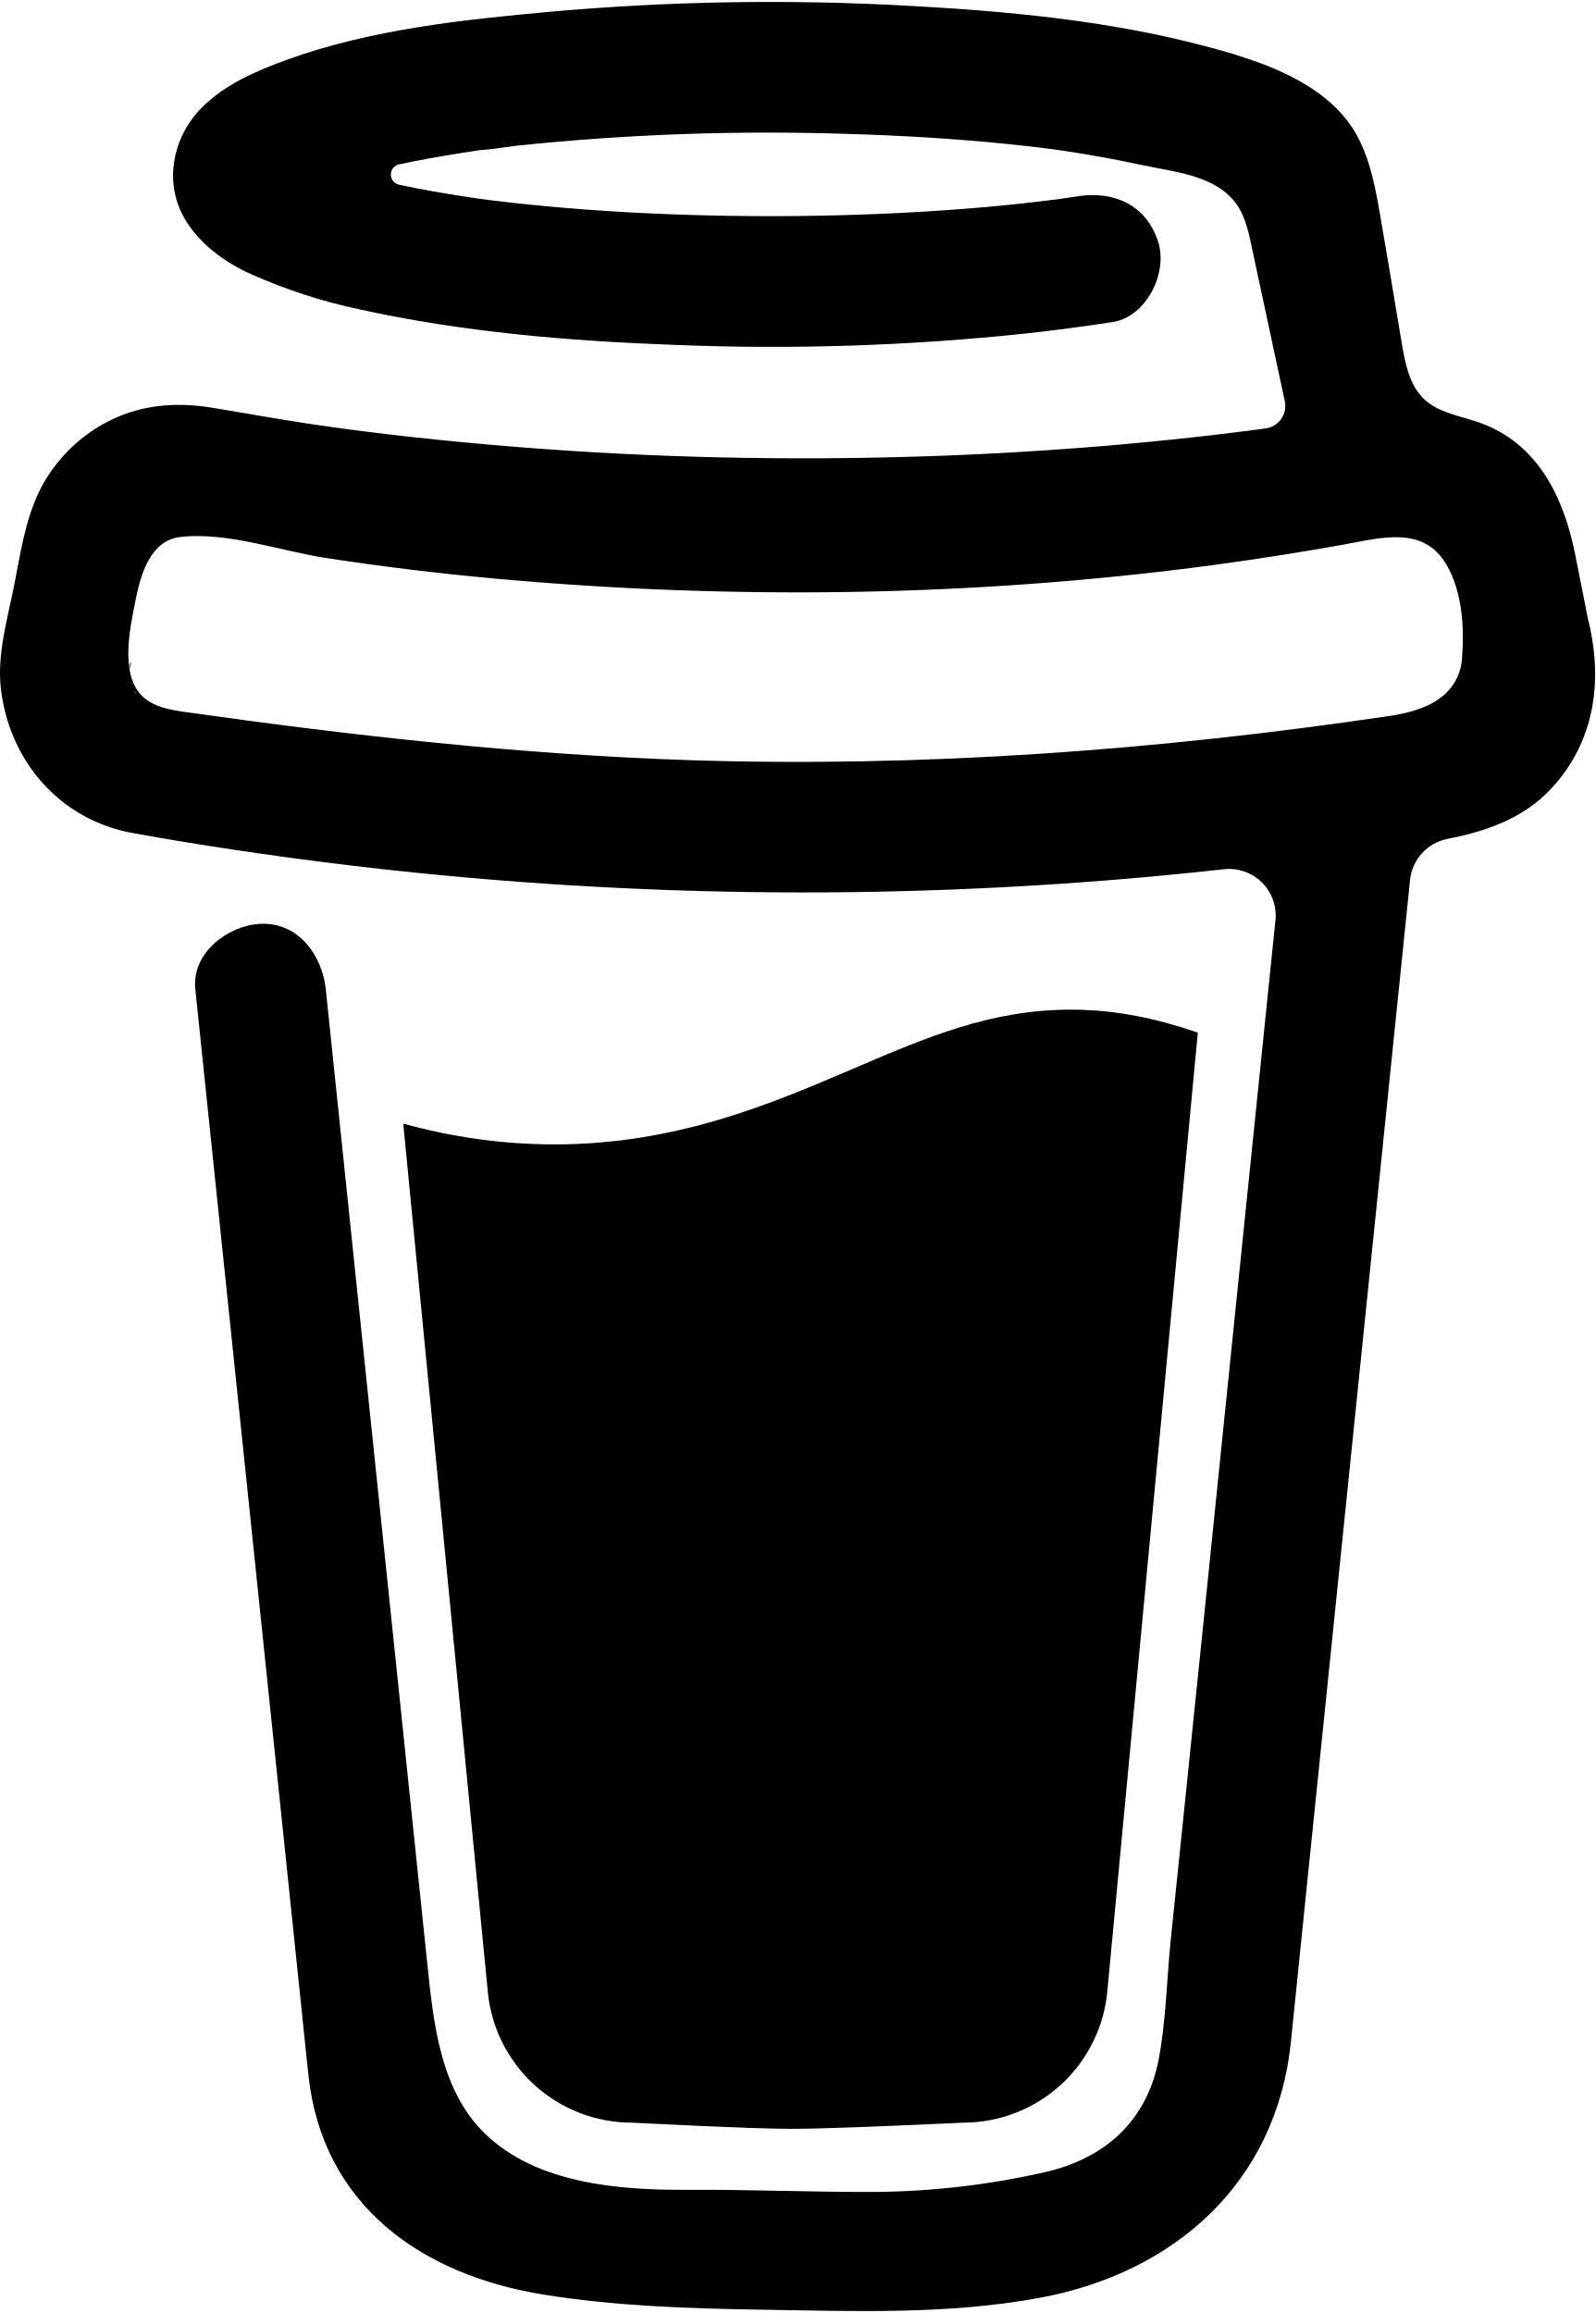
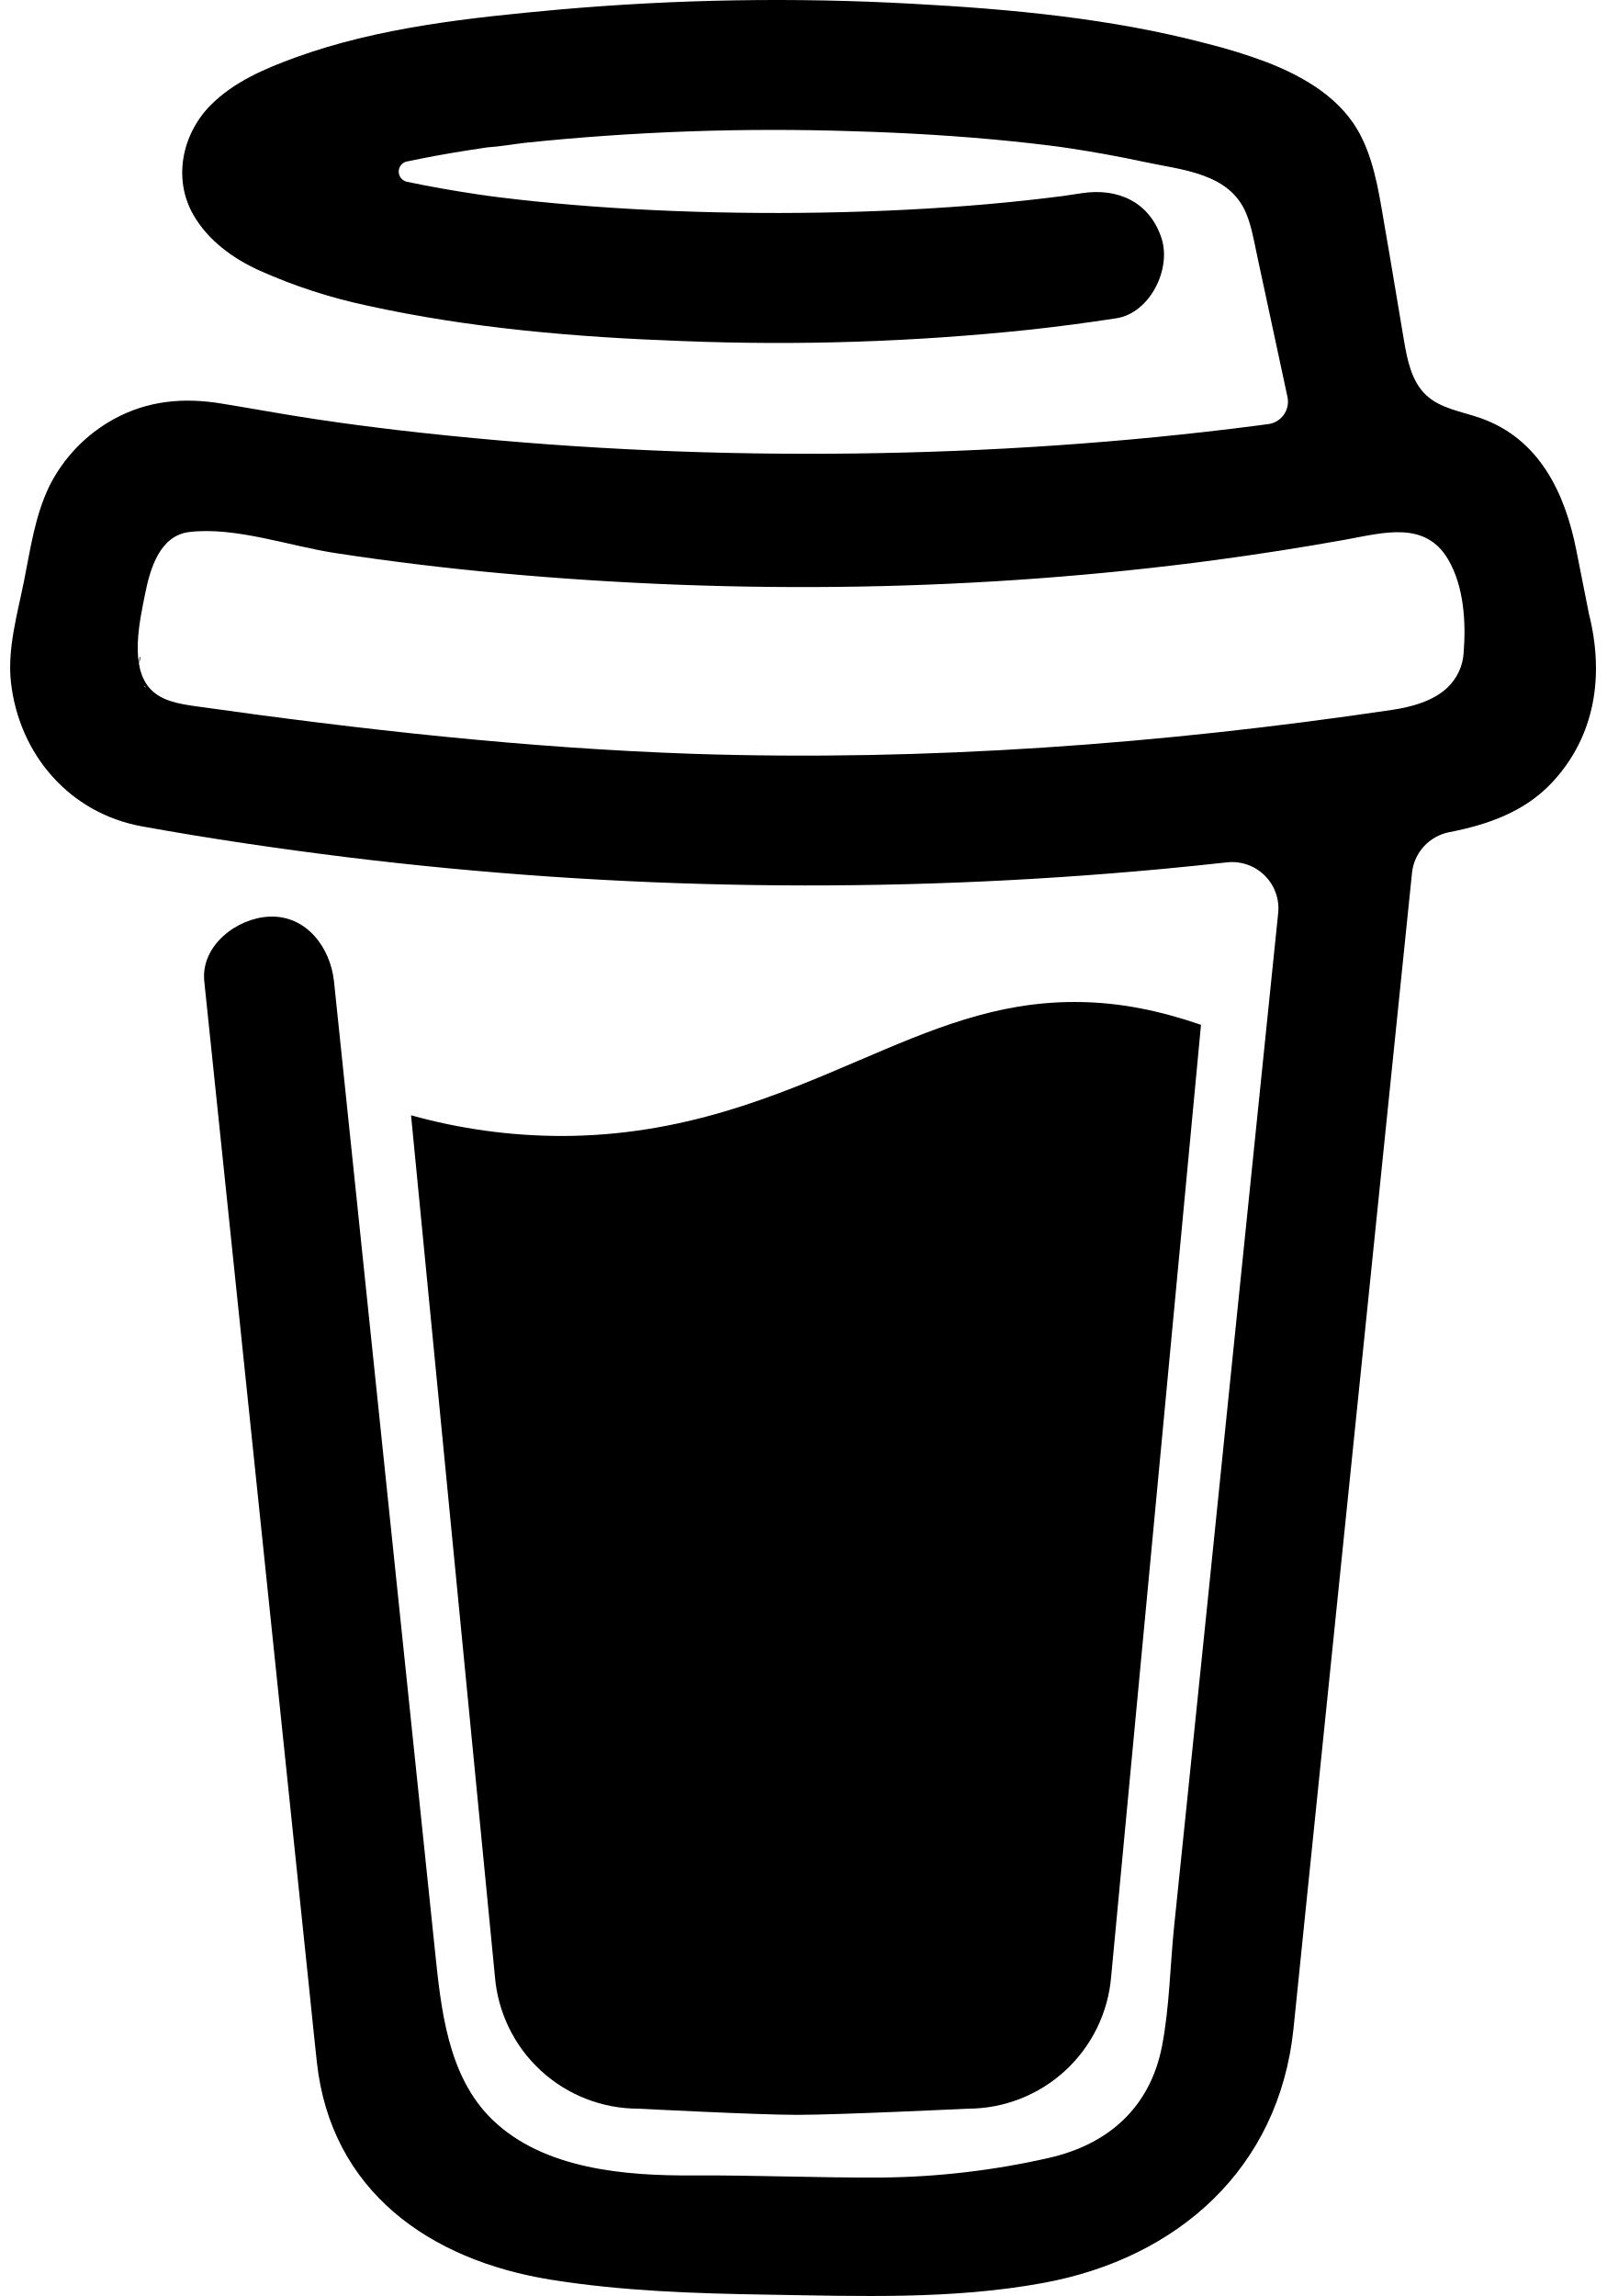
- <svg xmlns="http://www.w3.org/2000/svg" width="0.69em" height="1em" viewBox="0 0 884 1279" fill="currentColor">
-   <path d="M472.623 590.836C426.682 610.503 374.546 632.802 306.976 632.802C278.71 632.746 250.58 628.868 223.353 621.274L270.086 1101.08C271.74 1121.13 280.876 1139.83 295.679 1153.46C310.482 1167.09 329.87 1174.65 349.992 1174.65C349.992 1174.65 416.254 1178.09 438.365 1178.09C462.161 1178.09 533.516 1174.65 533.516 1174.65C553.636 1174.65 573.019 1167.08 587.819 1153.45C602.619 1139.82 611.752 1121.13 613.406 1101.08L663.459 570.876C641.091 563.237 618.516 558.161 593.068 558.161C549.054 558.144 513.591 573.303 472.623 590.836Z" />
-   <path d="M879.567 341.849L872.53 306.352C866.215 274.503 851.882 244.409 819.19 232.898C808.711 229.215 796.821 227.633 788.786 220.01C780.751 212.388 778.376 200.55 776.518 189.572C773.076 169.423 769.842 149.257 766.314 129.143C763.269 111.85 760.86 92.424 752.928 76.56C742.604 55.258 721.182 42.801 699.88 34.559C688.965 30.484 677.826 27.038 666.517 24.235C613.297 10.195 557.342 5.033 502.591 2.09C436.875 -1.536 370.983 -0.443 305.422 5.36C256.625 9.799 205.229 15.167 158.858 32.047C141.91 38.224 124.445 45.64 111.558 58.734C95.745 74.822 90.583 99.703 102.128 119.765C110.336 134.012 124.239 144.078 138.985 150.737C158.192 159.317 178.251 165.846 198.829 170.215C256.126 182.879 315.471 187.851 374.007 189.968C438.887 192.586 503.87 190.464 568.44 183.618C584.408 181.863 600.347 179.758 616.257 177.304C634.995 174.43 647.022 149.928 641.499 132.859C634.891 112.453 617.134 104.538 597.055 107.618C594.095 108.082 591.153 108.512 588.193 108.942L586.06 109.252C579.257 110.113 572.455 110.915 565.653 111.661C551.601 113.175 537.515 114.414 523.394 115.378C491.768 117.58 460.057 118.595 428.363 118.647C397.219 118.647 366.058 117.769 334.983 115.722C320.805 114.793 306.661 113.611 292.552 112.177C286.134 111.506 279.733 110.801 273.333 110.009L267.241 109.235L265.917 109.046L259.602 108.134C246.697 106.189 233.792 103.953 221.025 101.251C219.737 100.965 218.584 100.249 217.758 99.219C216.932 98.19 216.482 96.91 216.482 95.59C216.482 94.271 216.932 92.99 217.758 91.961C218.584 90.932 219.737 90.215 221.025 89.929H221.266C232.33 87.572 243.479 85.559 254.663 83.804C258.392 83.219 262.131 82.645 265.882 82.083H265.985C272.988 81.619 280.026 80.362 286.994 79.537C347.624 73.23 408.614 71.08 469.538 73.101C499.115 73.962 528.676 75.7 558.116 78.694C564.448 79.347 570.746 80.036 577.043 80.81C579.452 81.103 581.878 81.447 584.305 81.739L589.191 82.445C603.438 84.567 617.61 87.142 631.708 90.17C652.597 94.713 679.422 96.192 688.713 119.077C691.673 126.338 693.015 134.408 694.649 142.03L696.731 151.752C696.786 151.926 696.826 152.105 696.852 152.285C701.773 175.227 706.7 198.169 711.632 221.111C711.994 222.806 712.002 224.557 711.657 226.255C711.312 227.954 710.621 229.562 709.626 230.982C708.632 232.401 707.355 233.6 705.877 234.504C704.398 235.408 702.75 235.997 701.033 236.236H700.895L697.884 236.649L694.908 237.044C685.478 238.272 676.038 239.419 666.586 240.486C647.968 242.608 629.322 244.443 610.648 245.992C573.539 249.077 536.356 251.102 499.098 252.066C480.114 252.57 461.135 252.806 442.162 252.771C366.643 252.712 291.189 248.322 216.173 239.625C208.051 238.662 199.93 237.629 191.808 236.58C198.106 237.389 187.231 235.96 185.029 235.651C179.867 234.928 174.705 234.177 169.543 233.397C152.216 230.798 134.993 227.598 117.7 224.793C96.794 221.352 76.8 223.073 57.891 233.397C42.368 241.891 29.805 254.916 21.878 270.735C13.722 287.597 11.296 305.956 7.648 324.075C4 342.193 -1.678 361.688 0.473 380.288C5.101 420.431 33.165 453.054 73.531 460.35C111.506 467.232 149.687 472.807 187.971 477.556C338.361 495.975 490.294 498.178 641.155 484.129C653.44 482.982 665.708 481.732 677.959 480.378C681.786 479.958 685.658 480.398 689.292 481.668C692.926 482.938 696.23 485.005 698.962 487.717C701.694 490.429 703.784 493.718 705.08 497.342C706.377 500.967 706.846 504.836 706.453 508.665L702.633 545.797C694.936 620.828 687.239 695.854 679.542 770.874C671.513 849.657 663.431 928.434 655.298 1007.2C653.004 1029.39 650.71 1051.57 648.416 1073.74C646.213 1095.58 645.904 1118.1 641.757 1139.68C635.218 1173.61 612.248 1194.45 578.73 1202.07C548.022 1209.06 516.652 1212.73 485.161 1213.01C450.249 1213.2 415.355 1211.65 380.443 1211.84C343.173 1212.05 297.525 1208.61 268.756 1180.87C243.479 1156.51 239.986 1118.36 236.545 1085.37C231.957 1041.7 227.409 998.039 222.9 954.381L197.607 711.615L181.244 554.538C180.968 551.94 180.693 549.376 180.435 546.76C178.473 528.023 165.207 509.681 144.301 510.627C126.407 511.418 106.069 526.629 108.168 546.76L120.298 663.214L145.385 904.104C152.532 972.528 159.661 1040.96 166.773 1109.41C168.15 1122.52 169.44 1135.67 170.885 1148.78C178.749 1220.43 233.465 1259.04 301.224 1269.91C340.799 1276.28 381.337 1277.59 421.497 1278.24C472.979 1279.07 524.977 1281.05 575.615 1271.72C650.653 1257.95 706.952 1207.85 714.987 1130.13C717.282 1107.69 719.576 1085.25 721.87 1062.8C729.498 988.559 737.115 914.313 744.72 840.061L769.601 597.451L781.009 486.263C781.577 480.749 783.905 475.565 787.649 471.478C791.392 467.391 796.352 464.617 801.794 463.567C823.25 459.386 843.761 452.245 859.023 435.916C883.318 409.918 888.153 376.021 879.567 341.849ZM72.43 365.835C72.757 365.68 72.155 368.484 71.897 369.792C71.845 367.813 71.948 366.058 72.43 365.835ZM74.512 381.94C74.684 381.819 75.2 382.508 75.734 383.334C74.925 382.576 74.409 382.009 74.495 381.94H74.512ZM76.56 384.641C77.3 385.897 77.695 386.689 76.56 384.641V384.641ZM80.672 387.979H80.775C80.775 388.1 80.965 388.22 81.033 388.341C80.919 388.208 80.793 388.087 80.655 387.979H80.672ZM800.796 382.989C793.088 390.319 781.473 393.726 769.996 395.43C641.292 414.529 510.713 424.199 380.597 419.932C287.476 416.749 195.336 406.407 103.144 393.382C94.11 392.109 84.32 390.457 78.108 383.798C66.408 371.237 72.155 345.944 75.2 330.768C77.988 316.865 83.322 298.334 99.857 296.355C125.667 293.327 155.64 304.218 181.175 308.09C211.917 312.781 242.774 316.538 273.745 319.36C405.925 331.405 540.325 329.529 671.92 311.91C695.905 308.686 719.805 304.941 743.619 300.674C764.835 296.871 788.356 289.731 801.175 311.703C809.967 326.673 811.137 346.701 809.778 363.615C809.359 370.984 806.139 377.915 800.779 382.989H800.796Z" />
+ <svg xmlns="http://www.w3.org/2000/svg" width="0.7em" height="1em" viewBox="0 0 884 1279" fill="currentColor">
+   <path class="bmac-drink" d="M472.623 590.836C426.682 610.503 374.546 632.802 306.976 632.802C278.71 632.746 250.58 628.868 223.353 621.274L270.086 1101.08C271.74 1121.13 280.876 1139.83 295.679 1153.46C310.482 1167.09 329.87 1174.65 349.992 1174.65C349.992 1174.65 416.254 1178.09 438.365 1178.09C462.161 1178.09 533.516 1174.65 533.516 1174.65C553.636 1174.65 573.019 1167.08 587.819 1153.45C602.619 1139.82 611.752 1121.13 613.406 1101.08L663.459 570.876C641.091 563.237 618.516 558.161 593.068 558.161C549.054 558.144 513.591 573.303 472.623 590.836Z" />
+   <path class="bmac-cup" d="M879.567 341.849L872.53 306.352C866.215 274.503 851.882 244.409 819.19 232.898C808.711 229.215 796.821 227.633 788.786 220.01C780.751 212.388 778.376 200.55 776.518 189.572C773.076 169.423 769.842 149.257 766.314 129.143C763.269 111.85 760.86 92.424 752.928 76.56C742.604 55.258 721.182 42.801 699.88 34.559C688.965 30.484 677.826 27.038 666.517 24.235C613.297 10.195 557.342 5.033 502.591 2.09C436.875 -1.536 370.983 -0.443 305.422 5.36C256.625 9.799 205.229 15.167 158.858 32.047C141.91 38.224 124.445 45.64 111.558 58.734C95.745 74.822 90.583 99.703 102.128 119.765C110.336 134.012 124.239 144.078 138.985 150.737C158.192 159.317 178.251 165.846 198.829 170.215C256.126 182.879 315.471 187.851 374.007 189.968C438.887 192.586 503.87 190.464 568.44 183.618C584.408 181.863 600.347 179.758 616.257 177.304C634.995 174.43 647.022 149.928 641.499 132.859C634.891 112.453 617.134 104.538 597.055 107.618C594.095 108.082 591.153 108.512 588.193 108.942L586.06 109.252C579.257 110.113 572.455 110.915 565.653 111.661C551.601 113.175 537.515 114.414 523.394 115.378C491.768 117.58 460.057 118.595 428.363 118.647C397.219 118.647 366.058 117.769 334.983 115.722C320.805 114.793 306.661 113.611 292.552 112.177C286.134 111.506 279.733 110.801 273.333 110.009L267.241 109.235L265.917 109.046L259.602 108.134C246.697 106.189 233.792 103.953 221.025 101.251C219.737 100.965 218.584 100.249 217.758 99.219C216.932 98.19 216.482 96.91 216.482 95.59C216.482 94.271 216.932 92.99 217.758 91.961C218.584 90.932 219.737 90.215 221.025 89.929H221.266C232.33 87.572 243.479 85.559 254.663 83.804C258.392 83.219 262.131 82.645 265.882 82.083H265.985C272.988 81.619 280.026 80.362 286.994 79.537C347.624 73.23 408.614 71.08 469.538 73.101C499.115 73.962 528.676 75.7 558.116 78.694C564.448 79.347 570.746 80.036 577.043 80.81C579.452 81.103 581.878 81.447 584.305 81.739L589.191 82.445C603.438 84.567 617.61 87.142 631.708 90.17C652.597 94.713 679.422 96.192 688.713 119.077C691.673 126.338 693.015 134.408 694.649 142.03L696.731 151.752C696.786 151.926 696.826 152.105 696.852 152.285C701.773 175.227 706.7 198.169 711.632 221.111C711.994 222.806 712.002 224.557 711.657 226.255C711.312 227.954 710.621 229.562 709.626 230.982C708.632 232.401 707.355 233.6 705.877 234.504C704.398 235.408 702.75 235.997 701.033 236.236H700.895L697.884 236.649L694.908 237.044C685.478 238.272 676.038 239.419 666.586 240.486C647.968 242.608 629.322 244.443 610.648 245.992C573.539 249.077 536.356 251.102 499.098 252.066C480.114 252.57 461.135 252.806 442.162 252.771C366.643 252.712 291.189 248.322 216.173 239.625C208.051 238.662 199.93 237.629 191.808 236.58C198.106 237.389 187.231 235.96 185.029 235.651C179.867 234.928 174.705 234.177 169.543 233.397C152.216 230.798 134.993 227.598 117.7 224.793C96.794 221.352 76.8 223.073 57.891 233.397C42.368 241.891 29.805 254.916 21.878 270.735C13.722 287.597 11.296 305.956 7.648 324.075C4 342.193 -1.678 361.688 0.473 380.288C5.101 420.431 33.165 453.054 73.531 460.35C111.506 467.232 149.687 472.807 187.971 477.556C338.361 495.975 490.294 498.178 641.155 484.129C653.44 482.982 665.708 481.732 677.959 480.378C681.786 479.958 685.658 480.398 689.292 481.668C692.926 482.938 696.23 485.005 698.962 487.717C701.694 490.429 703.784 493.718 705.08 497.342C706.377 500.967 706.846 504.836 706.453 508.665L702.633 545.797C694.936 620.828 687.239 695.854 679.542 770.874C671.513 849.657 663.431 928.434 655.298 1007.2C653.004 1029.39 650.71 1051.57 648.416 1073.74C646.213 1095.58 645.904 1118.1 641.757 1139.68C635.218 1173.61 612.248 1194.45 578.73 1202.07C548.022 1209.06 516.652 1212.73 485.161 1213.01C450.249 1213.2 415.355 1211.65 380.443 1211.84C343.173 1212.05 297.525 1208.61 268.756 1180.87C243.479 1156.51 239.986 1118.36 236.545 1085.37C231.957 1041.7 227.409 998.039 222.9 954.381L197.607 711.615L181.244 554.538C180.968 551.94 180.693 549.376 180.435 546.76C178.473 528.023 165.207 509.681 144.301 510.627C126.407 511.418 106.069 526.629 108.168 546.76L120.298 663.214L145.385 904.104C152.532 972.528 159.661 1040.96 166.773 1109.41C168.15 1122.52 169.44 1135.67 170.885 1148.78C178.749 1220.43 233.465 1259.04 301.224 1269.91C340.799 1276.28 381.337 1277.59 421.497 1278.24C472.979 1279.07 524.977 1281.05 575.615 1271.72C650.653 1257.95 706.952 1207.85 714.987 1130.13C717.282 1107.69 719.576 1085.25 721.87 1062.8C729.498 988.559 737.115 914.313 744.72 840.061L769.601 597.451L781.009 486.263C781.577 480.749 783.905 475.565 787.649 471.478C791.392 467.391 796.352 464.617 801.794 463.567C823.25 459.386 843.761 452.245 859.023 435.916C883.318 409.918 888.153 376.021 879.567 341.849ZM72.43 365.835C72.757 365.68 72.155 368.484 71.897 369.792C71.845 367.813 71.948 366.058 72.43 365.835ZM74.512 381.94C74.684 381.819 75.2 382.508 75.734 383.334C74.925 382.576 74.409 382.009 74.495 381.94H74.512ZM76.56 384.641C77.3 385.897 77.695 386.689 76.56 384.641V384.641ZM80.672 387.979H80.775C80.775 388.1 80.965 388.22 81.033 388.341C80.919 388.208 80.793 388.087 80.655 387.979H80.672ZM800.796 382.989C793.088 390.319 781.473 393.726 769.996 395.43C641.292 414.529 510.713 424.199 380.597 419.932C287.476 416.749 195.336 406.407 103.144 393.382C94.11 392.109 84.32 390.457 78.108 383.798C66.408 371.237 72.155 345.944 75.2 330.768C77.988 316.865 83.322 298.334 99.857 296.355C125.667 293.327 155.64 304.218 181.175 308.09C211.917 312.781 242.774 316.538 273.745 319.36C405.925 331.405 540.325 329.529 671.92 311.91C695.905 308.686 719.805 304.941 743.619 300.674C764.835 296.871 788.356 289.731 801.175 311.703C809.967 326.673 811.137 346.701 809.778 363.615C809.359 370.984 806.139 377.915 800.779 382.989H800.796Z" />
</svg>
